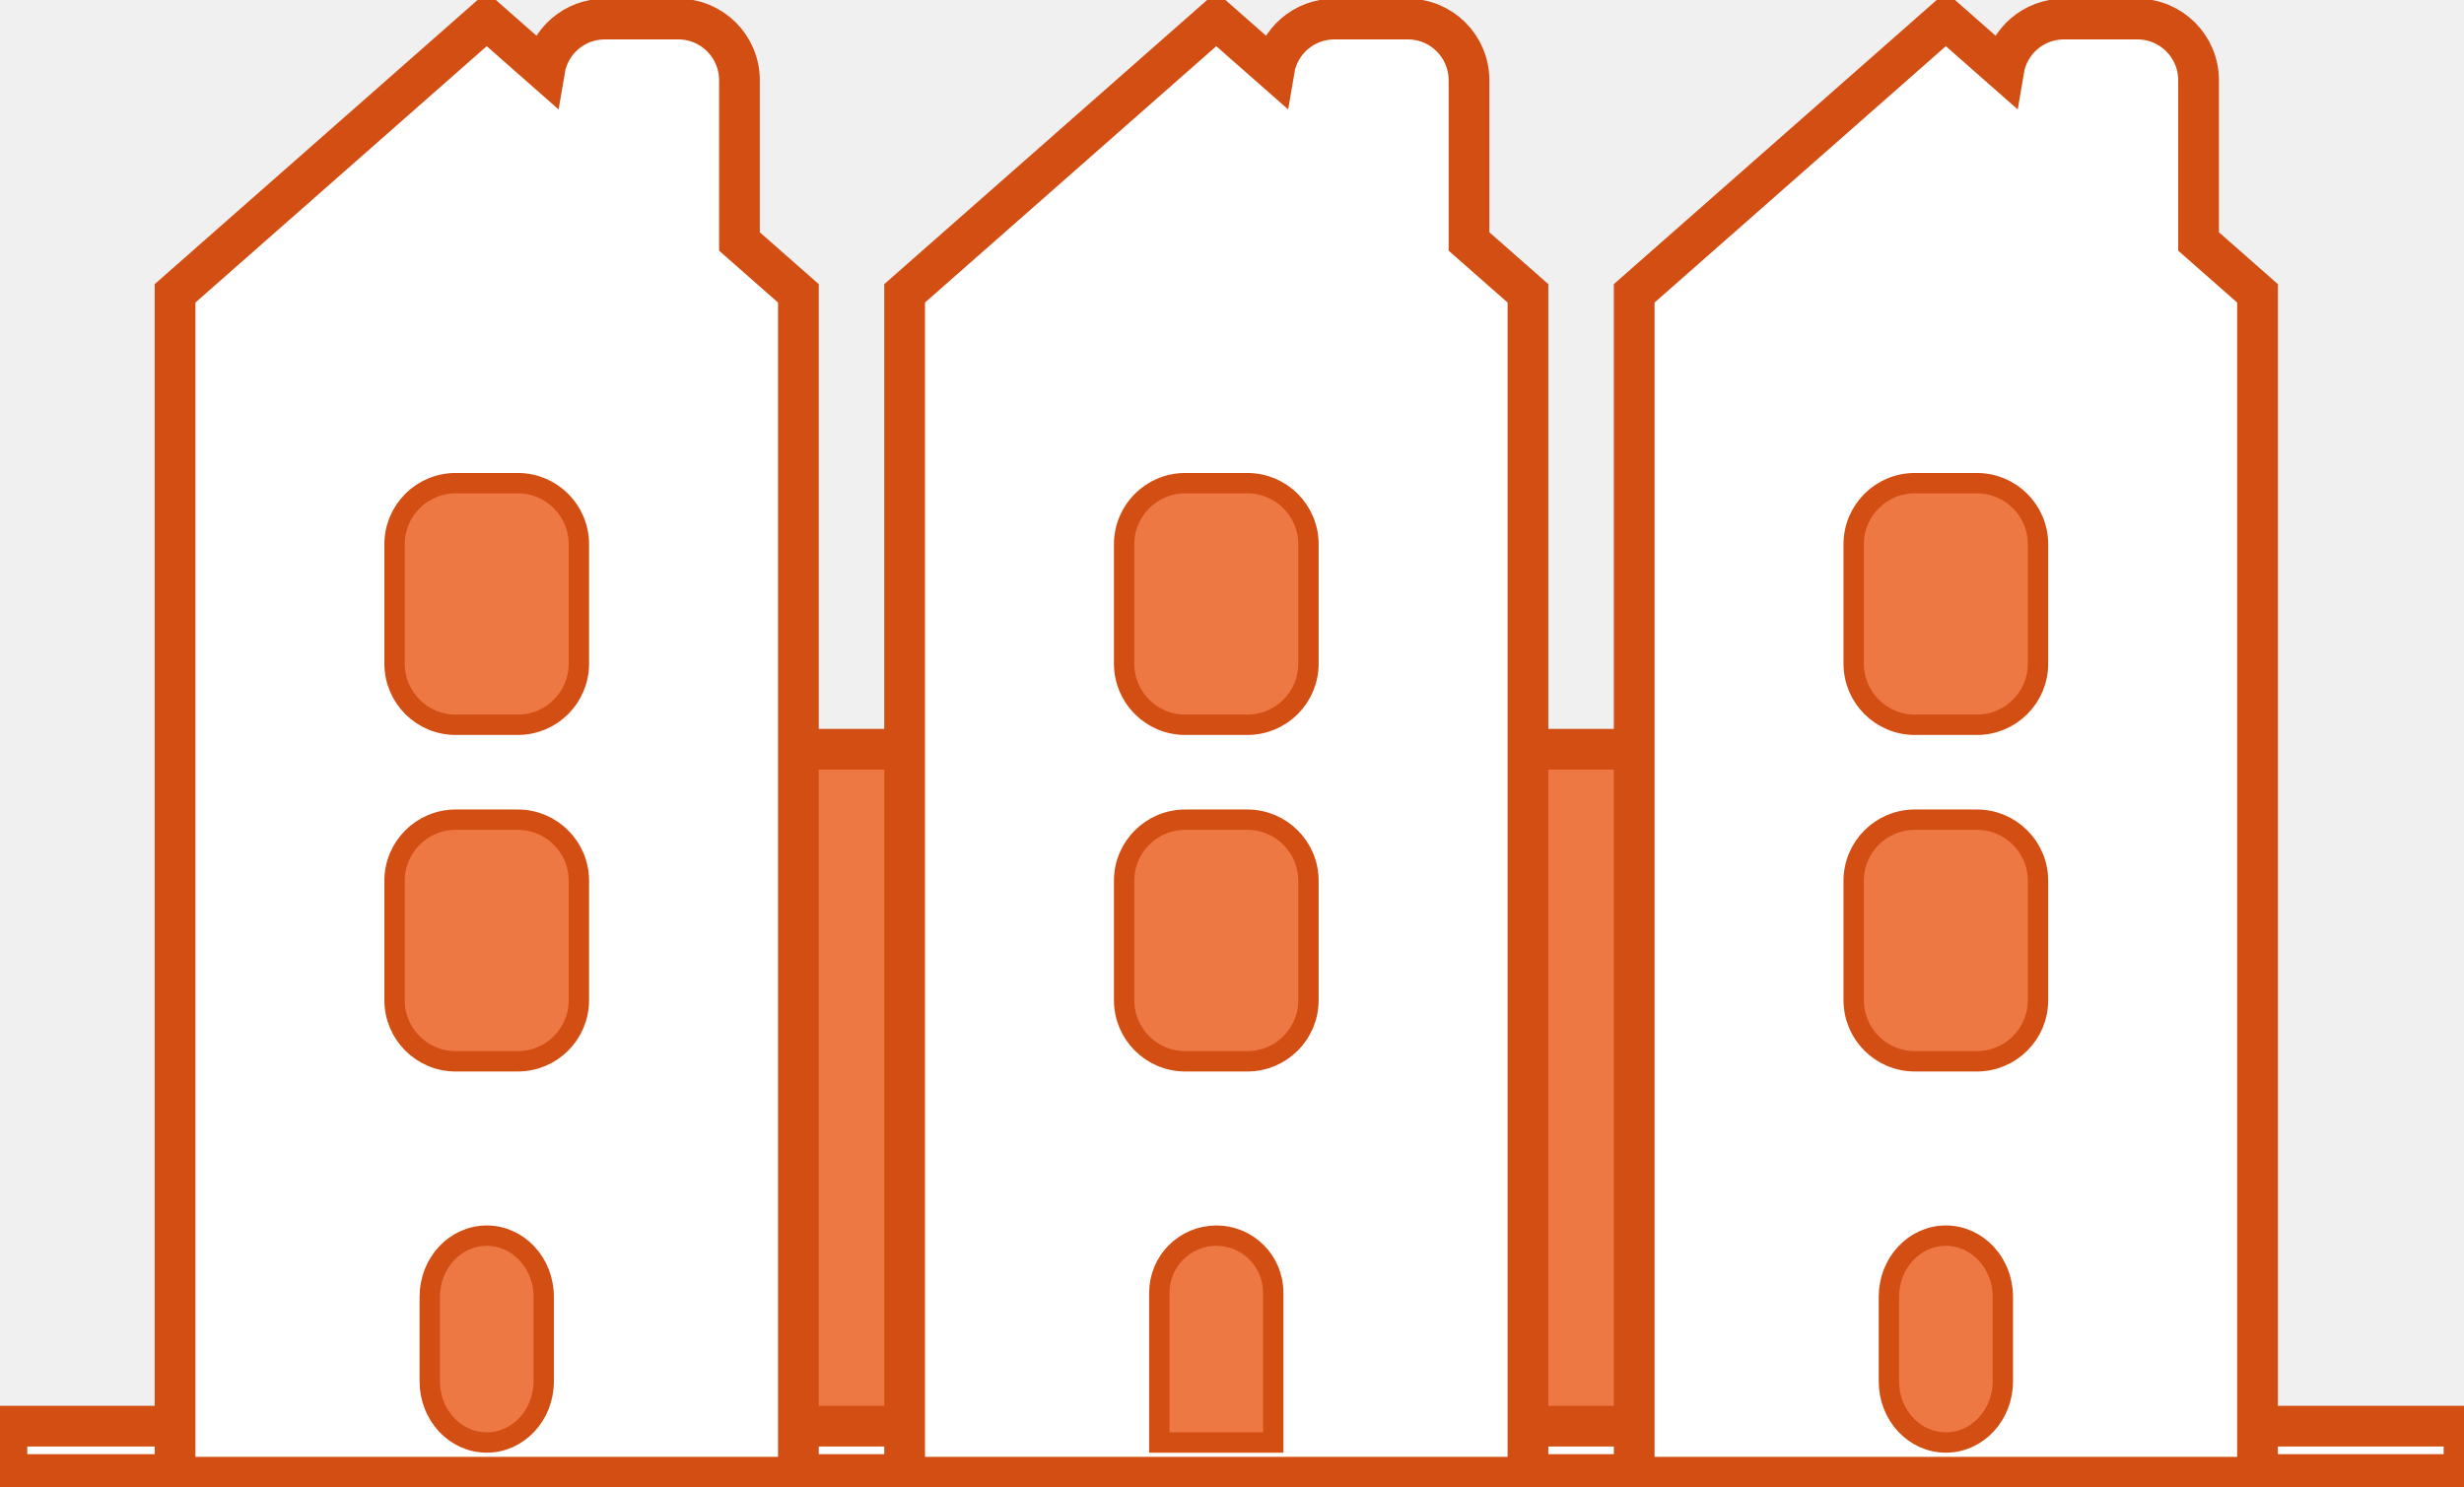
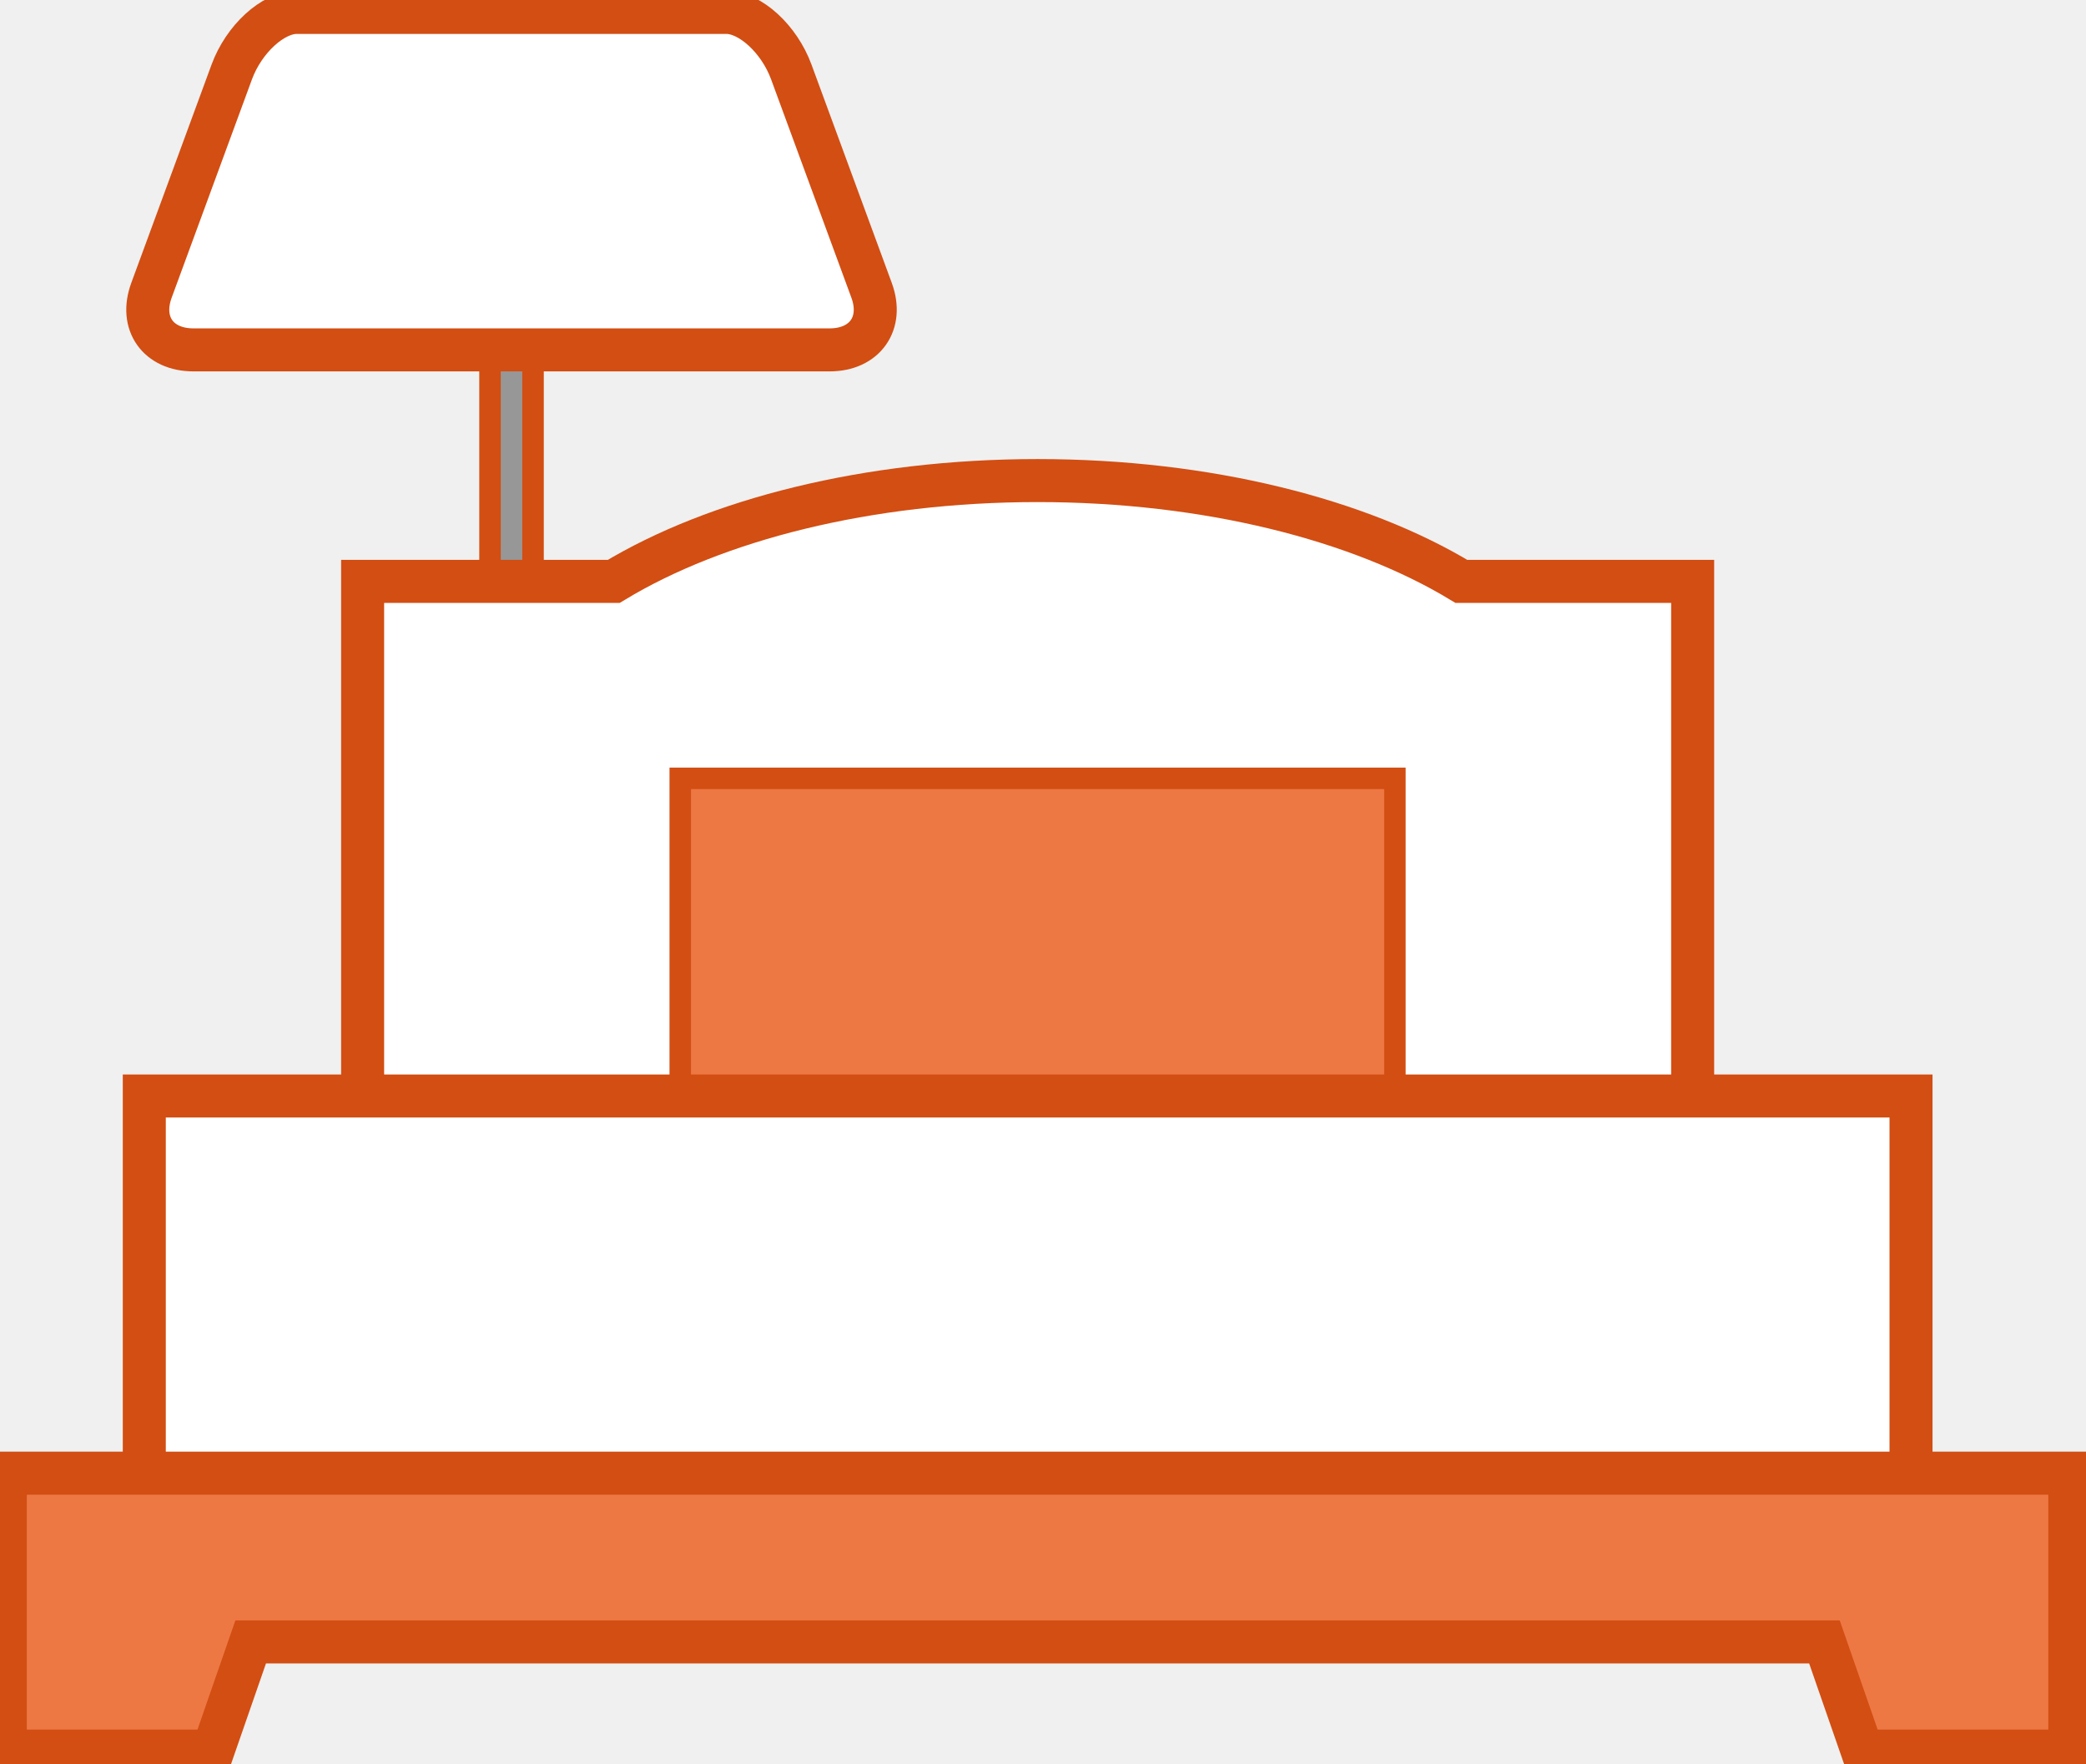
- <svg xmlns="http://www.w3.org/2000/svg" width="121px" height="73px" viewBox="0 0 121 73" version="1.1">
+ <svg xmlns="http://www.w3.org/2000/svg" width="97px" height="82px" viewBox="0 0 97 82" version="1.1">
  <defs />
  <g id="icons" stroke="none" stroke-width="1" fill="none" fill-rule="evenodd">
-     <g id="icon-rentout-sharedroom-checked" transform="translate(0, 0.5)" stroke="#D24E13">
-       <rect id="Rectangle-15" stroke-width="2" fill="#EE7844" x="11.839" y="36.3" width="95.313" height="35.621" />
-       <rect id="Rectangle-15-Copy" stroke-width="2" fill="#FFFFFF" x="0.338" y="69.547" width="120.662" height="2.375" />
-       <g id="Group-Copy-5" transform="translate(8.111732, 0)">
-         <path d="M18.631,2.937 L15.79,0.436 L0.485,13.908 L0.485,72.056 L31.095,72.056 L31.095,13.908 L28.2,11.36 L28.2,3.439 C28.2,1.782 26.856,0.436 25.199,0.436 L21.591,0.436 C20.098,0.436 18.869,1.517 18.631,2.937 Z" id="Rectangle-16" stroke-width="2" fill="#FFFFFF" />
-         <rect id="Rectangle-18" fill="#EE7844" x="11.264" y="23.231" width="9.052" height="11.867" rx="3" />
-         <rect id="Rectangle-18-Copy-3" fill="#EE7844" x="11.264" y="39.76" width="9.052" height="11.867" rx="3" />
-         <rect id="Rectangle-18-Copy-4" fill="#EE7844" x="12.993" y="60.19" width="5.595" height="10.16" rx="3" />
-       </g>
-       <g id="Group-Copy-6" transform="translate(43.93855, 0)">
-         <path d="M18.631,2.937 L15.79,0.436 L0.485,13.908 L0.485,72.056 L31.095,72.056 L31.095,13.908 L28.2,11.36 L28.2,3.439 C28.2,1.782 26.856,0.436 25.199,0.436 L21.591,0.436 C20.098,0.436 18.869,1.517 18.631,2.937 Z" id="Rectangle-16" stroke-width="2" fill="#FFFFFF" />
-         <rect id="Rectangle-18" fill="#EE7844" x="11.264" y="23.231" width="9.052" height="11.867" rx="3" />
-         <rect id="Rectangle-18-Copy-3" fill="#EE7844" x="11.264" y="39.76" width="9.052" height="11.867" rx="3" />
-         <path d="M12.993,62.994 C12.993,61.445 14.248,60.19 15.79,60.19 L15.79,60.19 C17.335,60.19 18.587,61.436 18.587,62.994 L18.587,70.351 L12.993,70.351 L12.993,62.994 Z" id="Rectangle-18-Copy-4" fill="#EE7844" />
-       </g>
-       <g id="Group-Copy-7" transform="translate(79.76536, 0)">
-         <path d="M18.631,2.937 L15.79,0.436 L0.485,13.908 L0.485,72.056 L31.095,72.056 L31.095,13.908 L28.2,11.36 L28.2,3.439 C28.2,1.782 26.856,0.436 25.199,0.436 L21.591,0.436 C20.098,0.436 18.869,1.517 18.631,2.937 Z" id="Rectangle-16" stroke-width="2" fill="#FFFFFF" />
-         <rect id="Rectangle-18" fill="#EE7844" x="11.264" y="23.231" width="9.052" height="11.867" rx="3" />
-         <rect id="Rectangle-18-Copy-3" fill="#EE7844" x="11.264" y="39.76" width="9.052" height="11.867" rx="3" />
-         <rect id="Rectangle-18-Copy-4" fill="#EE7844" x="12.993" y="60.19" width="5.595" height="10.16" rx="3" />
-       </g>
+     <g id="icon-rentout-sharedroom-checked" transform="translate(0.247312, 0.576923)" stroke="#D24E13">
+       <rect id="Rectangle-169" fill="#979797" transform="translate(23.53846, 36.61539) scale(-1, 1) translate(-23.53846, -36.61539) " x="22.538" y="11.615" width="2" height="50" />
+       <path d="M28.293,26.456 L16.615,26.456 L16.615,52.231 L78.462,52.231 L78.462,26.456 L67.707,26.456 C62.966,23.588 55.897,21.769 48,21.769 C40.103,21.769 33.034,23.588 28.293,26.456 Z" id="Rectangle-165-Copy-3" stroke-width="2" fill="#FFFFFF" />
+       <rect id="Rectangle-168" fill="#EE7844" x="31.385" y="35.615" width="33.231" height="15.692" />
+       <rect id="Rectangle-165" stroke-width="2" fill="#FFFFFF" x="6.462" y="50.385" width="82.154" height="23.077" />
+       <path d="M86.353,80.846 L96,80.846 L96,67.923 L0,67.923 L0,80.846 L9.647,80.846 L11.41,75.769 L84.59,75.769 L86.353,80.846 Z" id="Rectangle-165-Copy" stroke-width="2" fill="#EE7844" />
+       <path d="M13.551,1.25055521e-12 L33.527,1.25055521e-12 C34.633,1.25055521e-12 35.983,1.231 36.548,2.769 L40.282,12.923 C40.844,14.452 39.972,15.692 38.332,15.692 L8.746,15.692 C7.107,15.692 6.231,14.461 6.796,12.923 L10.53,2.769 C11.092,1.24 12.444,1.25055521e-12 13.551,1.25055521e-12 Z" id="Rectangle-170" stroke-width="2" fill="#FFFFFF" />
    </g>
  </g>
</svg>
